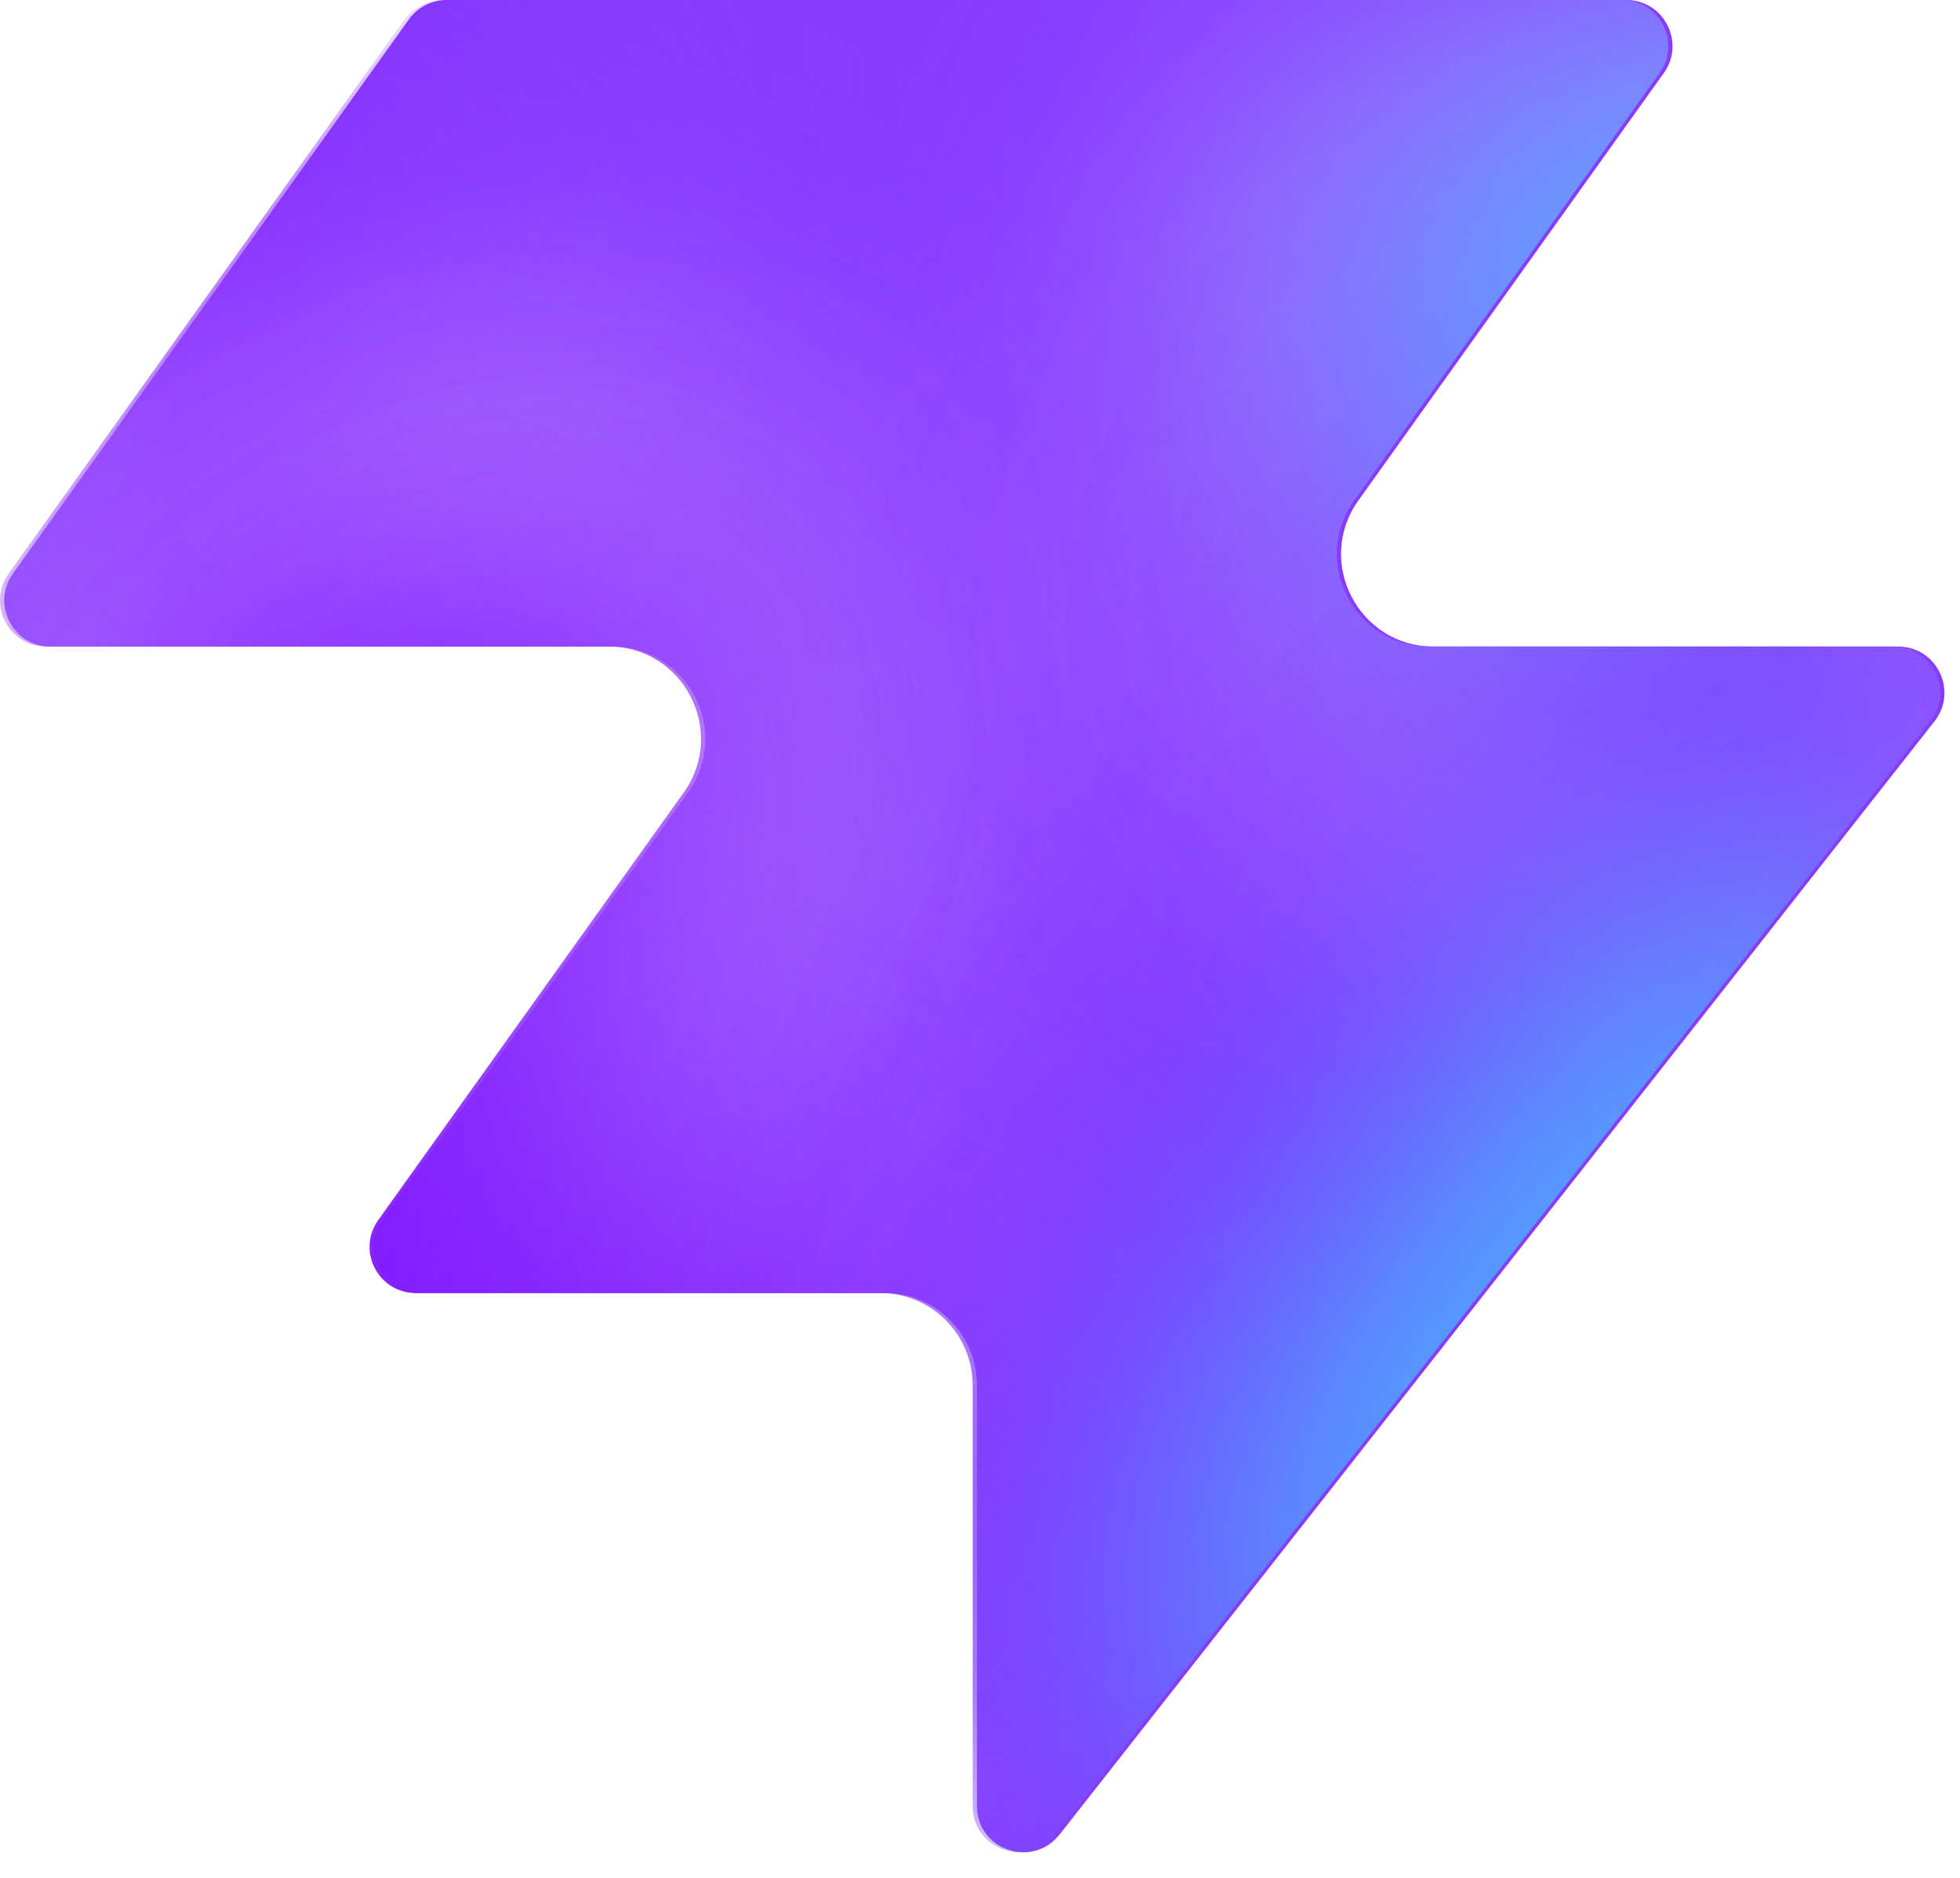
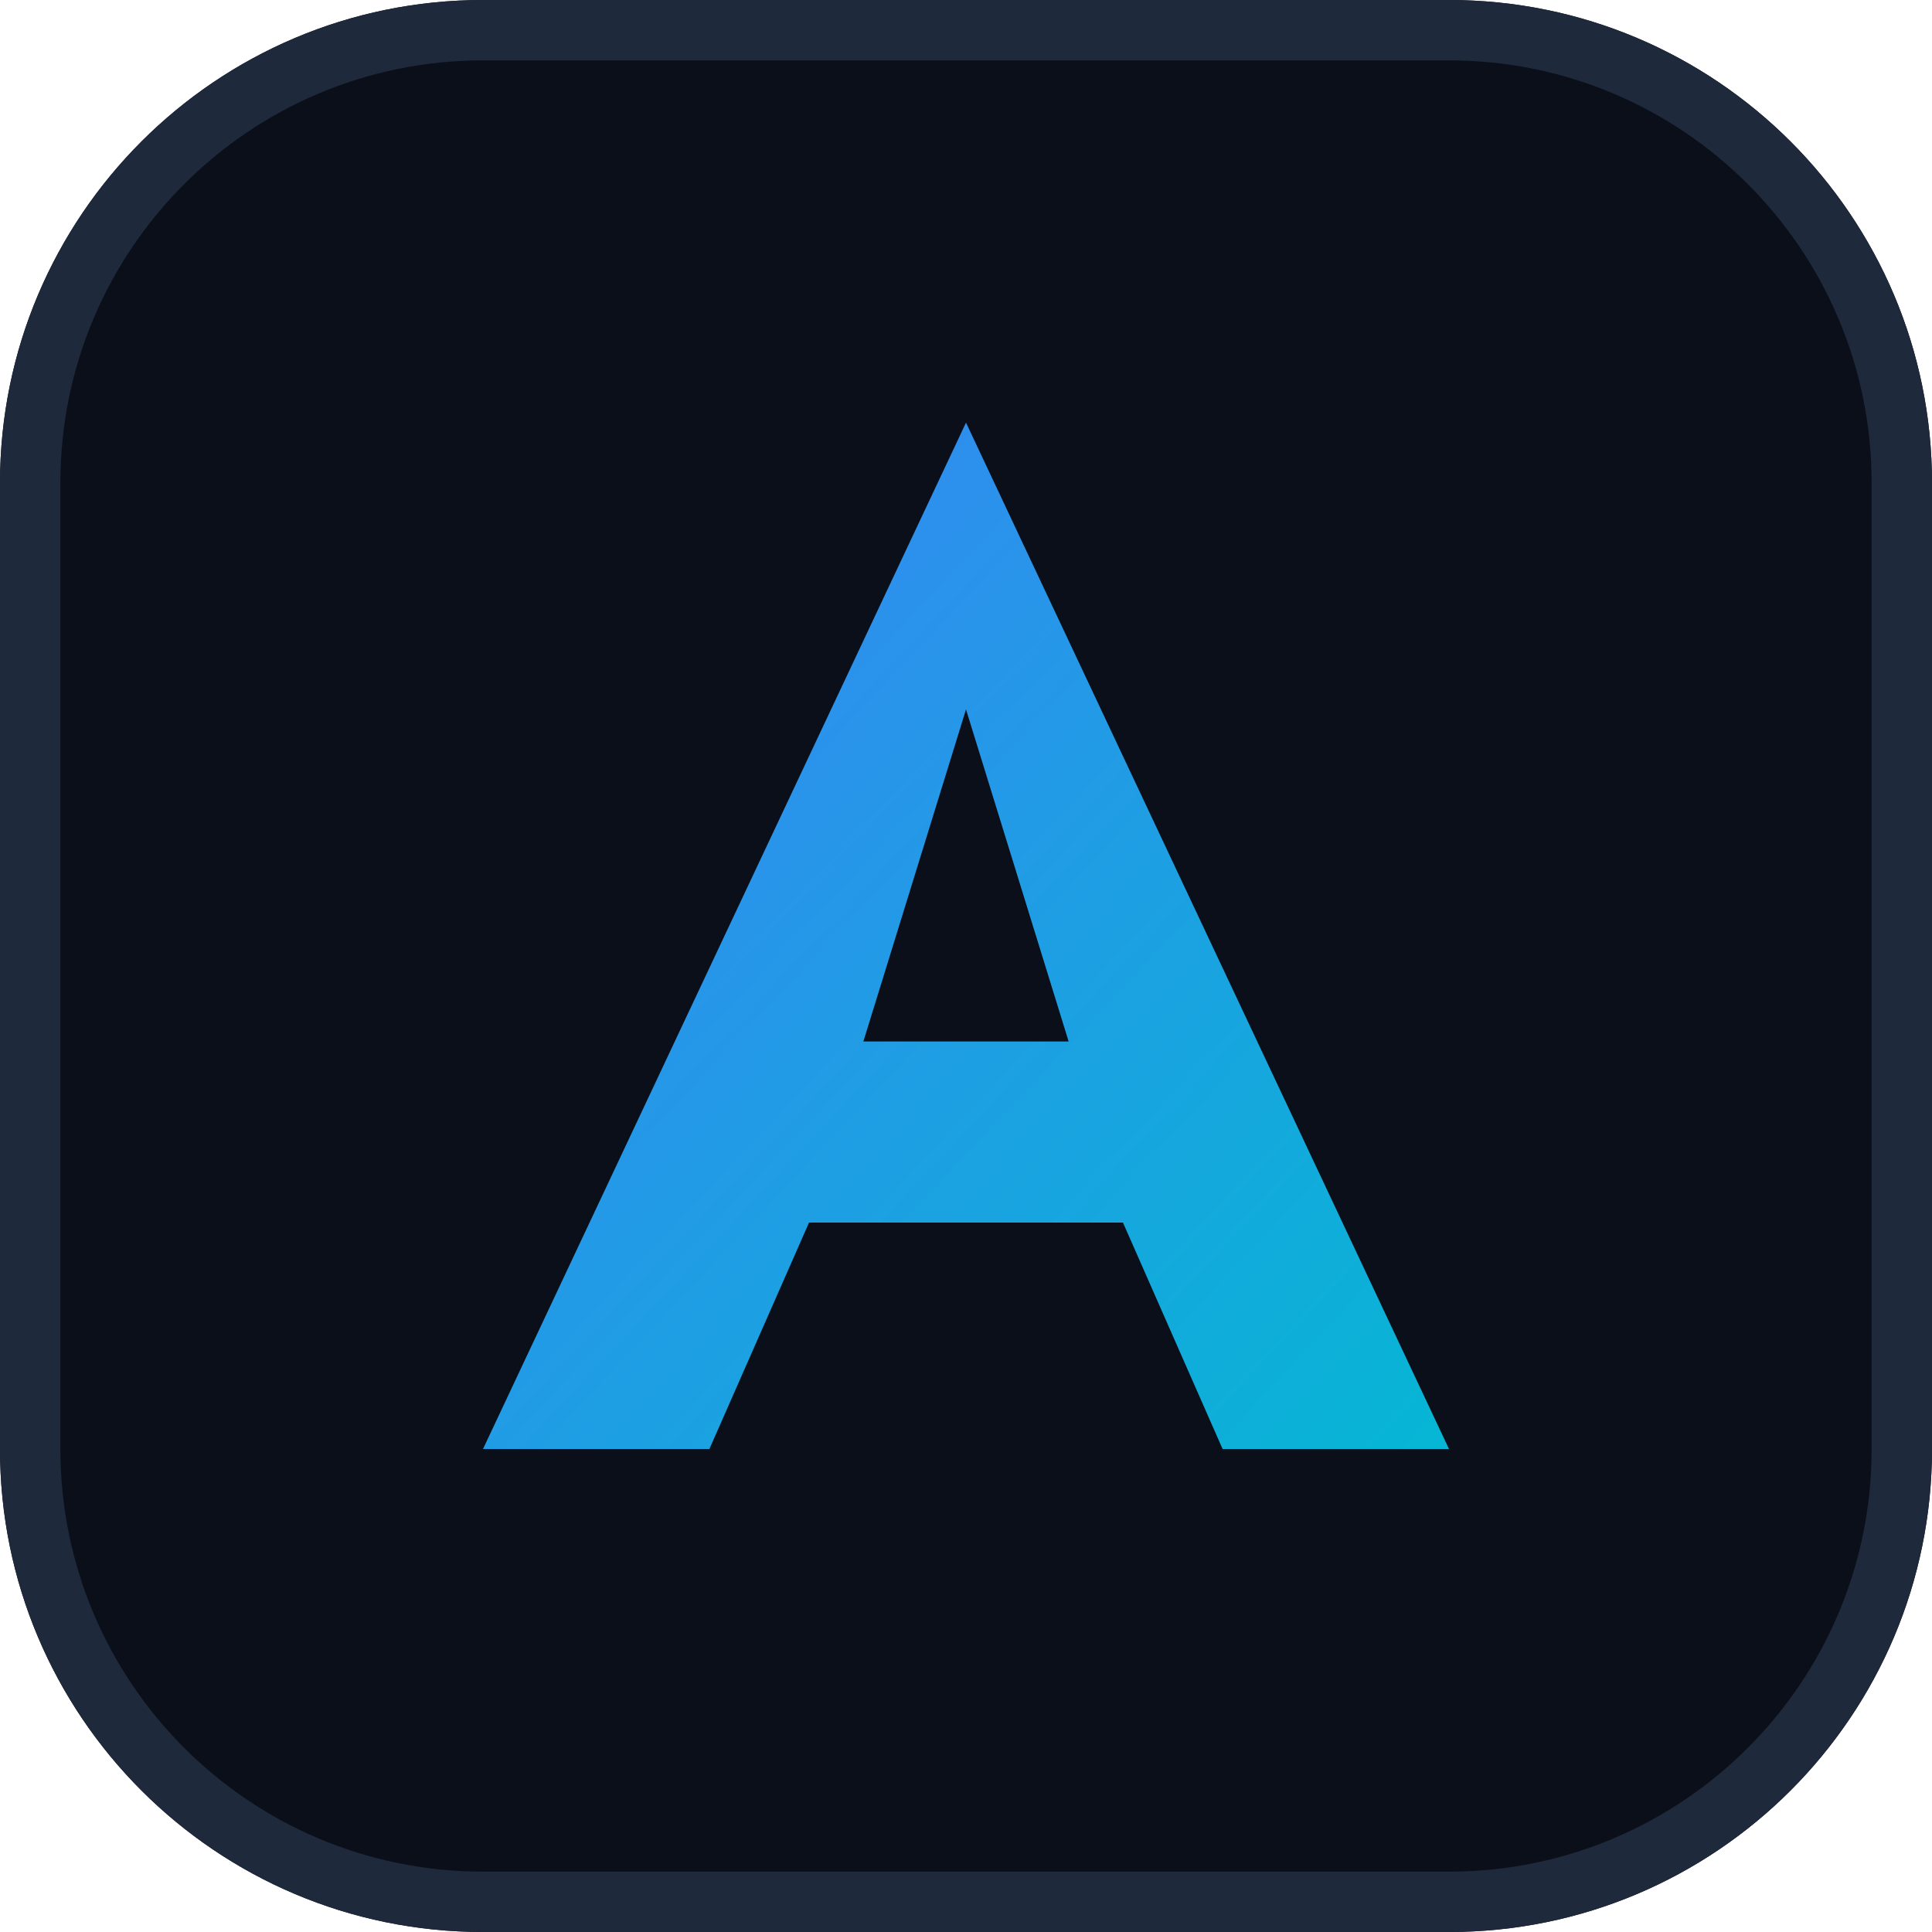
- <svg xmlns="http://www.w3.org/2000/svg" width="48" height="46" fill="none" viewBox="0 0 48 46">
-   <path fill="#863bff" d="M25.946 44.938c-.664.845-2.021.375-2.021-.698V33.937a2.26 2.26 0 0 0-2.262-2.262H10.287c-.92 0-1.456-1.04-.92-1.788l7.48-10.471c1.07-1.497 0-3.578-1.842-3.578H1.237c-.92 0-1.456-1.04-.92-1.788L10.013.474c.214-.297.556-.474.92-.474h28.894c.92 0 1.456 1.04.92 1.788l-7.48 10.471c-1.07 1.498 0 3.579 1.842 3.579h11.377c.943 0 1.473 1.088.89 1.83L25.947 44.94z" style="fill:#863bff;fill:color(display-p3 .525 .23 1);fill-opacity:1" />
-   <mask id="a" width="48" height="46" x="0" y="0" maskUnits="userSpaceOnUse" style="mask-type:alpha">
-     <path fill="#000" d="M25.842 44.938c-.664.844-2.021.375-2.021-.698V33.937a2.26 2.26 0 0 0-2.262-2.262H10.183c-.92 0-1.456-1.04-.92-1.788l7.48-10.471c1.07-1.498 0-3.579-1.842-3.579H1.133c-.92 0-1.456-1.04-.92-1.787L9.91.473c.214-.297.556-.474.92-.474h28.894c.92 0 1.456 1.04.92 1.788l-7.48 10.471c-1.07 1.498 0 3.578 1.842 3.578h11.377c.943 0 1.473 1.088.89 1.832L25.843 44.94z" style="fill:#000;fill-opacity:1" />
-   </mask>
-   <g mask="url(#a)">
-     <g filter="url(#b)">
-       <ellipse cx="5.508" cy="14.704" fill="#ede6ff" rx="5.508" ry="14.704" style="fill:#ede6ff;fill:color(display-p3 .927 .903 1);fill-opacity:1" transform="matrix(.00324 1 1 -.00324 -4.47 31.516)" />
-     </g>
-     <g filter="url(#c)">
-       <ellipse cx="10.399" cy="29.851" fill="#ede6ff" rx="10.399" ry="29.851" style="fill:#ede6ff;fill:color(display-p3 .927 .903 1);fill-opacity:1" transform="matrix(.00324 1 1 -.00324 -39.328 7.883)" />
-     </g>
-     <g filter="url(#d)">
-       <ellipse cx="5.508" cy="30.487" fill="#7e14ff" rx="5.508" ry="30.487" style="fill:#7e14ff;fill:color(display-p3 .492 .077 1);fill-opacity:1" transform="rotate(89.814 -25.913 -14.639)scale(1 -1)" />
-     </g>
-     <g filter="url(#e)">
-       <ellipse cx="5.508" cy="30.599" fill="#7e14ff" rx="5.508" ry="30.599" style="fill:#7e14ff;fill:color(display-p3 .492 .077 1);fill-opacity:1" transform="rotate(89.814 -32.644 -3.334)scale(1 -1)" />
-     </g>
-     <g filter="url(#f)">
-       <ellipse cx="5.508" cy="30.599" fill="#7e14ff" rx="5.508" ry="30.599" style="fill:#7e14ff;fill:color(display-p3 .492 .077 1);fill-opacity:1" transform="matrix(.00324 1 1 -.00324 -34.34 30.47)" />
-     </g>
-     <g filter="url(#g)">
-       <ellipse cx="14.072" cy="22.078" fill="#ede6ff" rx="14.072" ry="22.078" style="fill:#ede6ff;fill:color(display-p3 .927 .903 1);fill-opacity:1" transform="rotate(93.35 24.506 48.493)scale(-1 1)" />
-     </g>
-     <g filter="url(#h)">
-       <ellipse cx="3.47" cy="21.501" fill="#7e14ff" rx="3.47" ry="21.501" style="fill:#7e14ff;fill:color(display-p3 .492 .077 1);fill-opacity:1" transform="rotate(89.009 28.708 47.59)scale(-1 1)" />
-     </g>
-     <g filter="url(#i)">
-       <ellipse cx="3.47" cy="21.501" fill="#7e14ff" rx="3.47" ry="21.501" style="fill:#7e14ff;fill:color(display-p3 .492 .077 1);fill-opacity:1" transform="rotate(89.009 28.708 47.59)scale(-1 1)" />
-     </g>
-     <g filter="url(#j)">
-       <ellipse cx=".387" cy="8.972" fill="#7e14ff" rx="4.407" ry="29.108" style="fill:#7e14ff;fill:color(display-p3 .492 .077 1);fill-opacity:1" transform="rotate(39.51 .387 8.972)" />
-     </g>
-     <g filter="url(#k)">
-       <ellipse cx="47.523" cy="-6.092" fill="#7e14ff" rx="4.407" ry="29.108" style="fill:#7e14ff;fill:color(display-p3 .492 .077 1);fill-opacity:1" transform="rotate(37.892 47.523 -6.092)" />
-     </g>
-     <g filter="url(#l)">
-       <ellipse cx="41.412" cy="6.333" fill="#47bfff" rx="5.971" ry="9.665" style="fill:#47bfff;fill:color(display-p3 .28 .748 1);fill-opacity:1" transform="rotate(37.892 41.412 6.333)" />
-     </g>
-     <g filter="url(#m)">
-       <ellipse cx="-1.879" cy="38.332" fill="#7e14ff" rx="4.407" ry="29.108" style="fill:#7e14ff;fill:color(display-p3 .492 .077 1);fill-opacity:1" transform="rotate(37.892 -1.88 38.332)" />
-     </g>
-     <g filter="url(#n)">
-       <ellipse cx="-1.879" cy="38.332" fill="#7e14ff" rx="4.407" ry="29.108" style="fill:#7e14ff;fill:color(display-p3 .492 .077 1);fill-opacity:1" transform="rotate(37.892 -1.88 38.332)" />
-     </g>
-     <g filter="url(#o)">
-       <ellipse cx="35.651" cy="29.907" fill="#7e14ff" rx="4.407" ry="29.108" style="fill:#7e14ff;fill:color(display-p3 .492 .077 1);fill-opacity:1" transform="rotate(37.892 35.651 29.907)" />
-     </g>
-     <g filter="url(#p)">
-       <ellipse cx="38.418" cy="32.4" fill="#47bfff" rx="5.971" ry="15.297" style="fill:#47bfff;fill:color(display-p3 .28 .748 1);fill-opacity:1" transform="rotate(37.892 38.418 32.4)" />
-     </g>
-   </g>
+ <svg xmlns="http://www.w3.org/2000/svg" viewBox="0 0 64 64" fill="none">
  <defs>
-     <filter id="b" width="60.045" height="41.654" x="-19.77" y="16.149" color-interpolation-filters="sRGB" filterUnits="userSpaceOnUse">
-       <feFlood flood-opacity="0" result="BackgroundImageFix" />
-       <feBlend in="SourceGraphic" in2="BackgroundImageFix" result="shape" />
-       <feGaussianBlur result="effect1_foregroundBlur_2002_17158" stdDeviation="7.659" />
-     </filter>
-     <filter id="c" width="90.34" height="51.437" x="-54.613" y="-7.533" color-interpolation-filters="sRGB" filterUnits="userSpaceOnUse">
-       <feFlood flood-opacity="0" result="BackgroundImageFix" />
-       <feBlend in="SourceGraphic" in2="BackgroundImageFix" result="shape" />
-       <feGaussianBlur result="effect1_foregroundBlur_2002_17158" stdDeviation="7.659" />
-     </filter>
-     <filter id="d" width="79.355" height="29.4" x="-49.64" y="2.03" color-interpolation-filters="sRGB" filterUnits="userSpaceOnUse">
-       <feFlood flood-opacity="0" result="BackgroundImageFix" />
-       <feBlend in="SourceGraphic" in2="BackgroundImageFix" result="shape" />
-       <feGaussianBlur result="effect1_foregroundBlur_2002_17158" stdDeviation="4.596" />
-     </filter>
-     <filter id="e" width="79.579" height="29.4" x="-45.045" y="20.029" color-interpolation-filters="sRGB" filterUnits="userSpaceOnUse">
-       <feFlood flood-opacity="0" result="BackgroundImageFix" />
-       <feBlend in="SourceGraphic" in2="BackgroundImageFix" result="shape" />
-       <feGaussianBlur result="effect1_foregroundBlur_2002_17158" stdDeviation="4.596" />
-     </filter>
-     <filter id="f" width="79.579" height="29.4" x="-43.513" y="21.178" color-interpolation-filters="sRGB" filterUnits="userSpaceOnUse">
-       <feFlood flood-opacity="0" result="BackgroundImageFix" />
-       <feBlend in="SourceGraphic" in2="BackgroundImageFix" result="shape" />
-       <feGaussianBlur result="effect1_foregroundBlur_2002_17158" stdDeviation="4.596" />
-     </filter>
-     <filter id="g" width="74.749" height="58.852" x="15.756" y="-17.901" color-interpolation-filters="sRGB" filterUnits="userSpaceOnUse">
-       <feFlood flood-opacity="0" result="BackgroundImageFix" />
-       <feBlend in="SourceGraphic" in2="BackgroundImageFix" result="shape" />
-       <feGaussianBlur result="effect1_foregroundBlur_2002_17158" stdDeviation="7.659" />
-     </filter>
-     <filter id="h" width="61.377" height="25.362" x="23.548" y="2.284" color-interpolation-filters="sRGB" filterUnits="userSpaceOnUse">
-       <feFlood flood-opacity="0" result="BackgroundImageFix" />
-       <feBlend in="SourceGraphic" in2="BackgroundImageFix" result="shape" />
-       <feGaussianBlur result="effect1_foregroundBlur_2002_17158" stdDeviation="4.596" />
-     </filter>
-     <filter id="i" width="61.377" height="25.362" x="23.548" y="2.284" color-interpolation-filters="sRGB" filterUnits="userSpaceOnUse">
-       <feFlood flood-opacity="0" result="BackgroundImageFix" />
-       <feBlend in="SourceGraphic" in2="BackgroundImageFix" result="shape" />
-       <feGaussianBlur result="effect1_foregroundBlur_2002_17158" stdDeviation="4.596" />
-     </filter>
-     <filter id="j" width="56.045" height="63.649" x="-27.636" y="-22.853" color-interpolation-filters="sRGB" filterUnits="userSpaceOnUse">
-       <feFlood flood-opacity="0" result="BackgroundImageFix" />
-       <feBlend in="SourceGraphic" in2="BackgroundImageFix" result="shape" />
-       <feGaussianBlur result="effect1_foregroundBlur_2002_17158" stdDeviation="4.596" />
-     </filter>
-     <filter id="k" width="54.814" height="64.646" x="20.116" y="-38.415" color-interpolation-filters="sRGB" filterUnits="userSpaceOnUse">
-       <feFlood flood-opacity="0" result="BackgroundImageFix" />
-       <feBlend in="SourceGraphic" in2="BackgroundImageFix" result="shape" />
-       <feGaussianBlur result="effect1_foregroundBlur_2002_17158" stdDeviation="4.596" />
-     </filter>
-     <filter id="l" width="33.541" height="35.313" x="24.641" y="-11.323" color-interpolation-filters="sRGB" filterUnits="userSpaceOnUse">
-       <feFlood flood-opacity="0" result="BackgroundImageFix" />
-       <feBlend in="SourceGraphic" in2="BackgroundImageFix" result="shape" />
-       <feGaussianBlur result="effect1_foregroundBlur_2002_17158" stdDeviation="4.596" />
-     </filter>
-     <filter id="m" width="54.814" height="64.646" x="-29.286" y="6.009" color-interpolation-filters="sRGB" filterUnits="userSpaceOnUse">
-       <feFlood flood-opacity="0" result="BackgroundImageFix" />
-       <feBlend in="SourceGraphic" in2="BackgroundImageFix" result="shape" />
-       <feGaussianBlur result="effect1_foregroundBlur_2002_17158" stdDeviation="4.596" />
-     </filter>
-     <filter id="n" width="54.814" height="64.646" x="-29.286" y="6.009" color-interpolation-filters="sRGB" filterUnits="userSpaceOnUse">
-       <feFlood flood-opacity="0" result="BackgroundImageFix" />
-       <feBlend in="SourceGraphic" in2="BackgroundImageFix" result="shape" />
-       <feGaussianBlur result="effect1_foregroundBlur_2002_17158" stdDeviation="4.596" />
-     </filter>
-     <filter id="o" width="54.814" height="64.646" x="8.244" y="-2.416" color-interpolation-filters="sRGB" filterUnits="userSpaceOnUse">
-       <feFlood flood-opacity="0" result="BackgroundImageFix" />
-       <feBlend in="SourceGraphic" in2="BackgroundImageFix" result="shape" />
-       <feGaussianBlur result="effect1_foregroundBlur_2002_17158" stdDeviation="4.596" />
-     </filter>
-     <filter id="p" width="39.409" height="43.623" x="18.713" y="10.588" color-interpolation-filters="sRGB" filterUnits="userSpaceOnUse">
-       <feFlood flood-opacity="0" result="BackgroundImageFix" />
-       <feBlend in="SourceGraphic" in2="BackgroundImageFix" result="shape" />
-       <feGaussianBlur result="effect1_foregroundBlur_2002_17158" stdDeviation="4.596" />
-     </filter>
+     <linearGradient id="brandGrad" x1="0%" y1="0%" x2="100%" y2="100%">
+       <stop offset="0%" stop-color="#3B82F6" />
+       <stop offset="100%" stop-color="#06B6D4" />
+     </linearGradient>
  </defs>
+   <rect width="64" height="64" rx="16" fill="#0B0F19" />
+   <rect x="1" y="1" width="62" height="62" rx="15" stroke="#1E293B" stroke-width="2" />
+   <path d="M32 14L16 48H23.5L26.8 40.5H37.2L40.5 48H48L32 14ZM32 23.5L35.4 34.5H28.6L32 23.5Z" fill="url(#brandGrad)" />
</svg>
